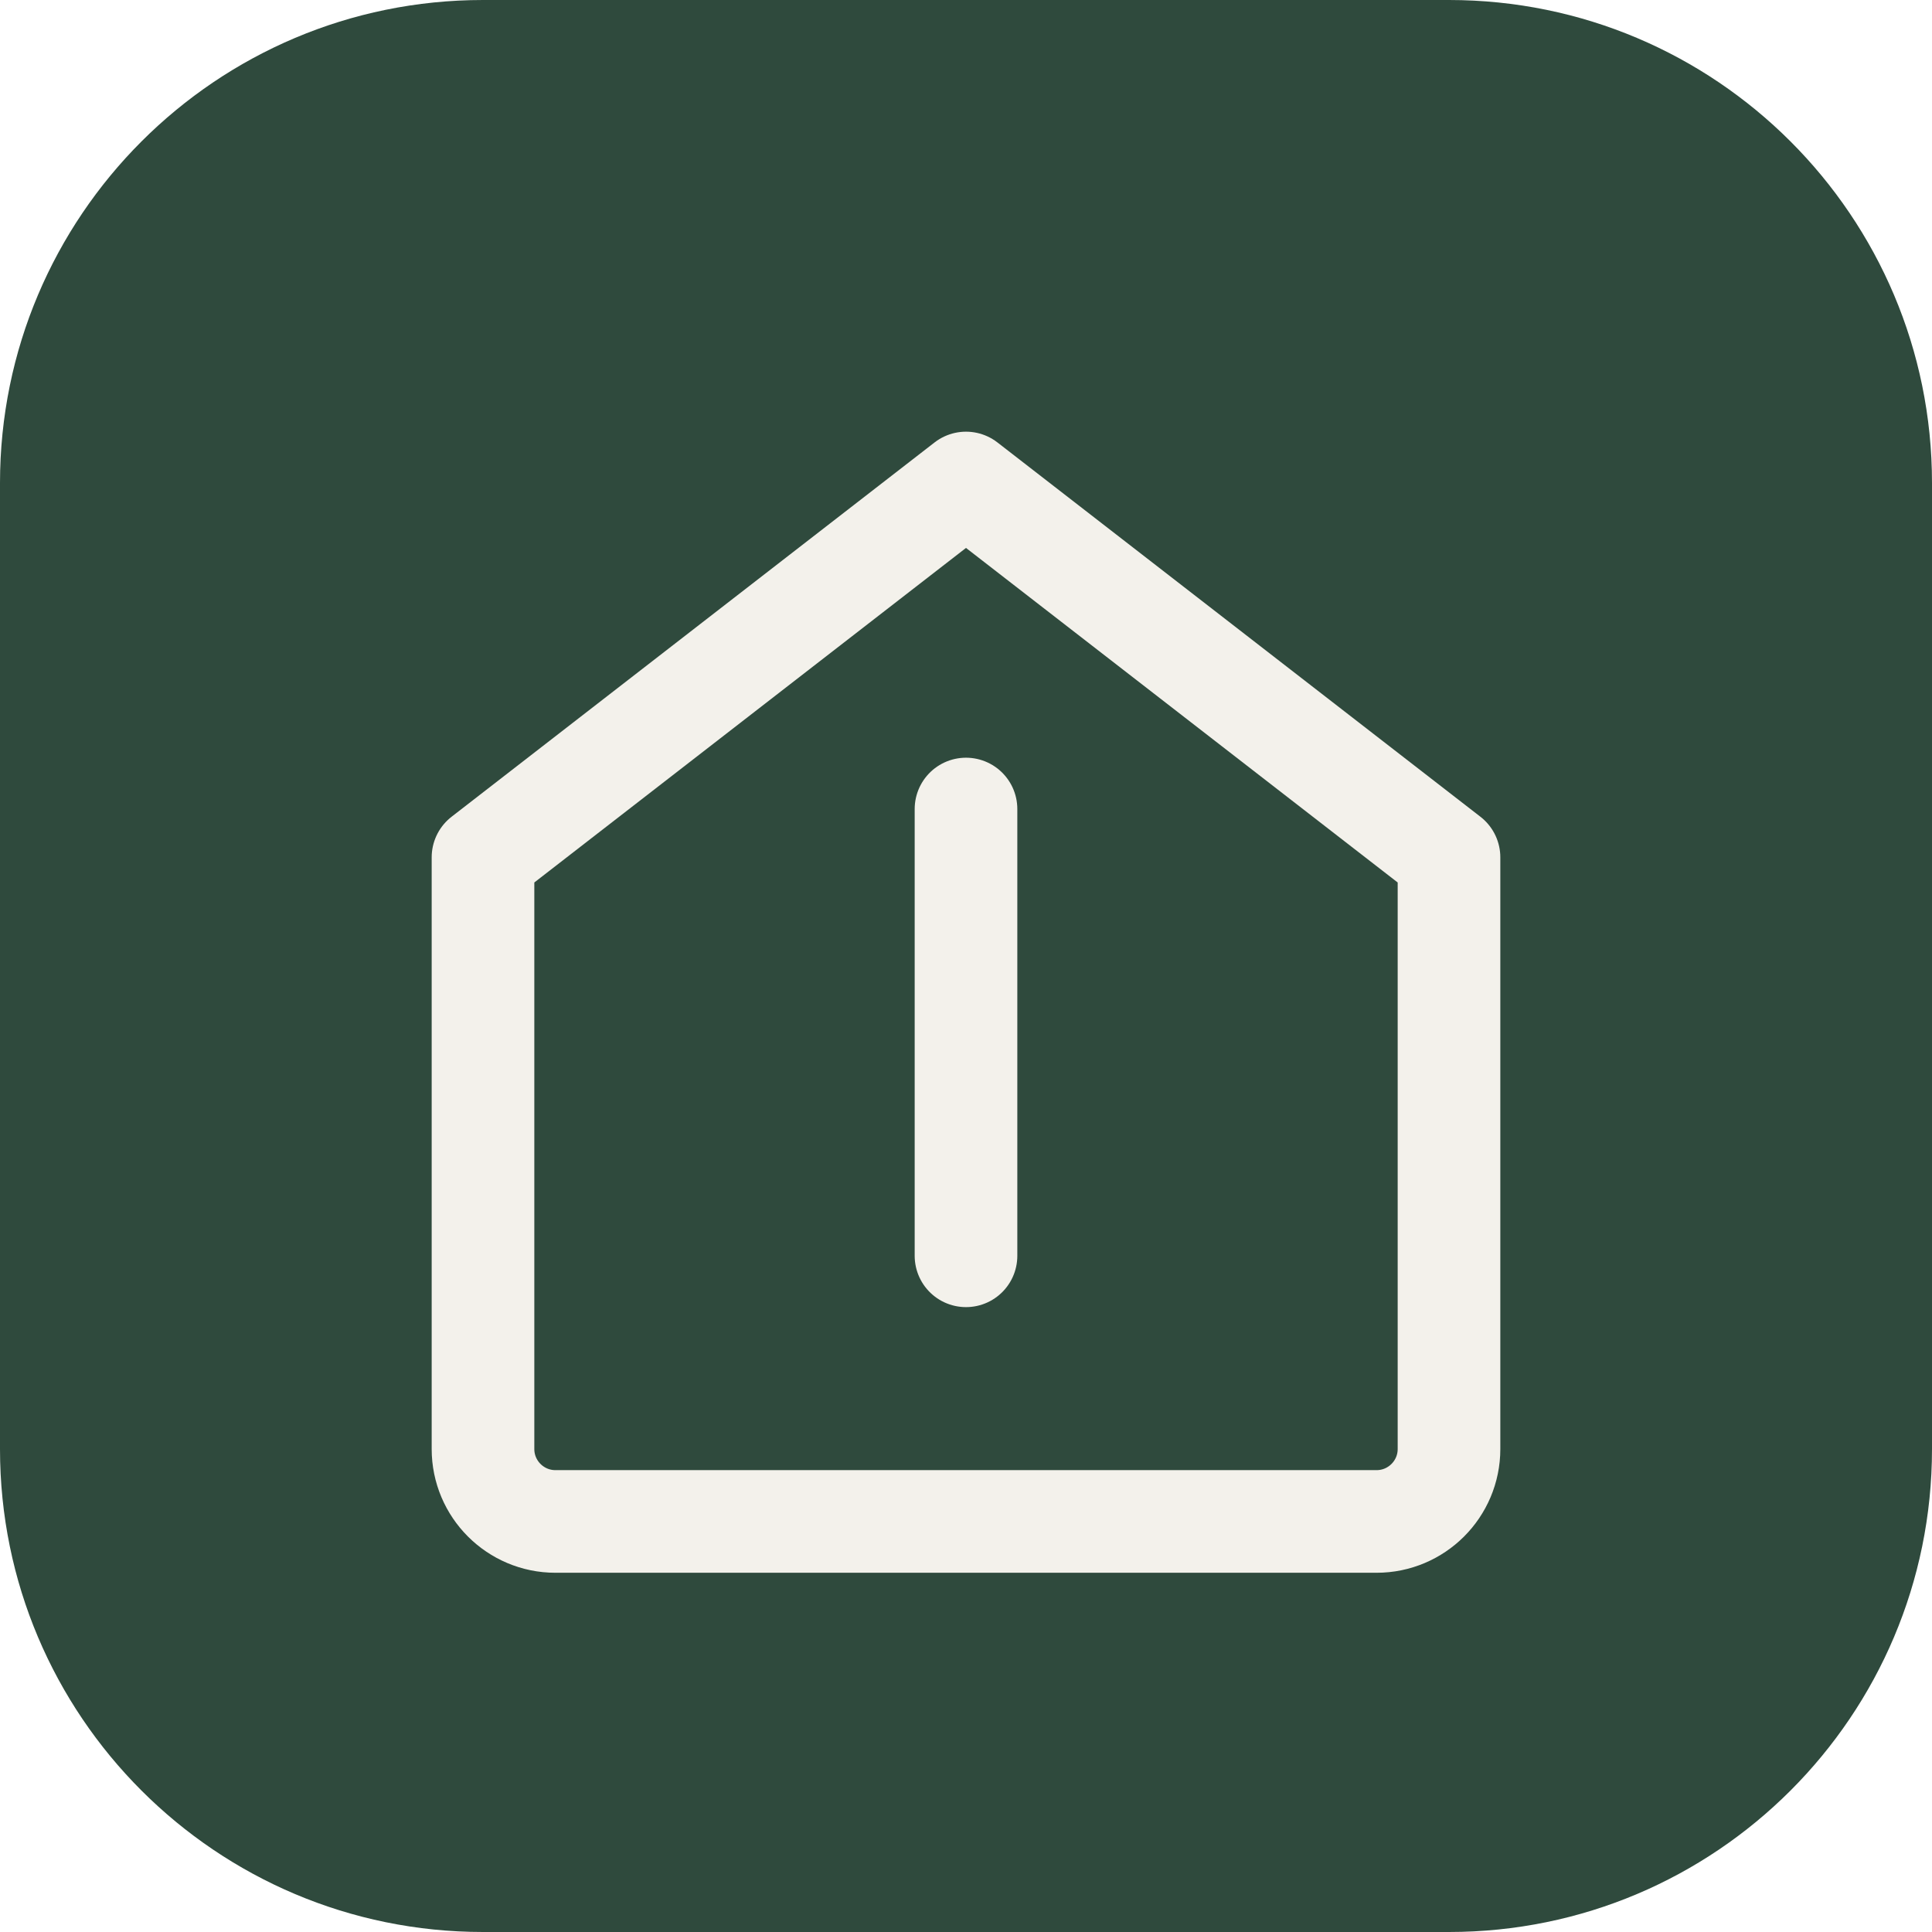
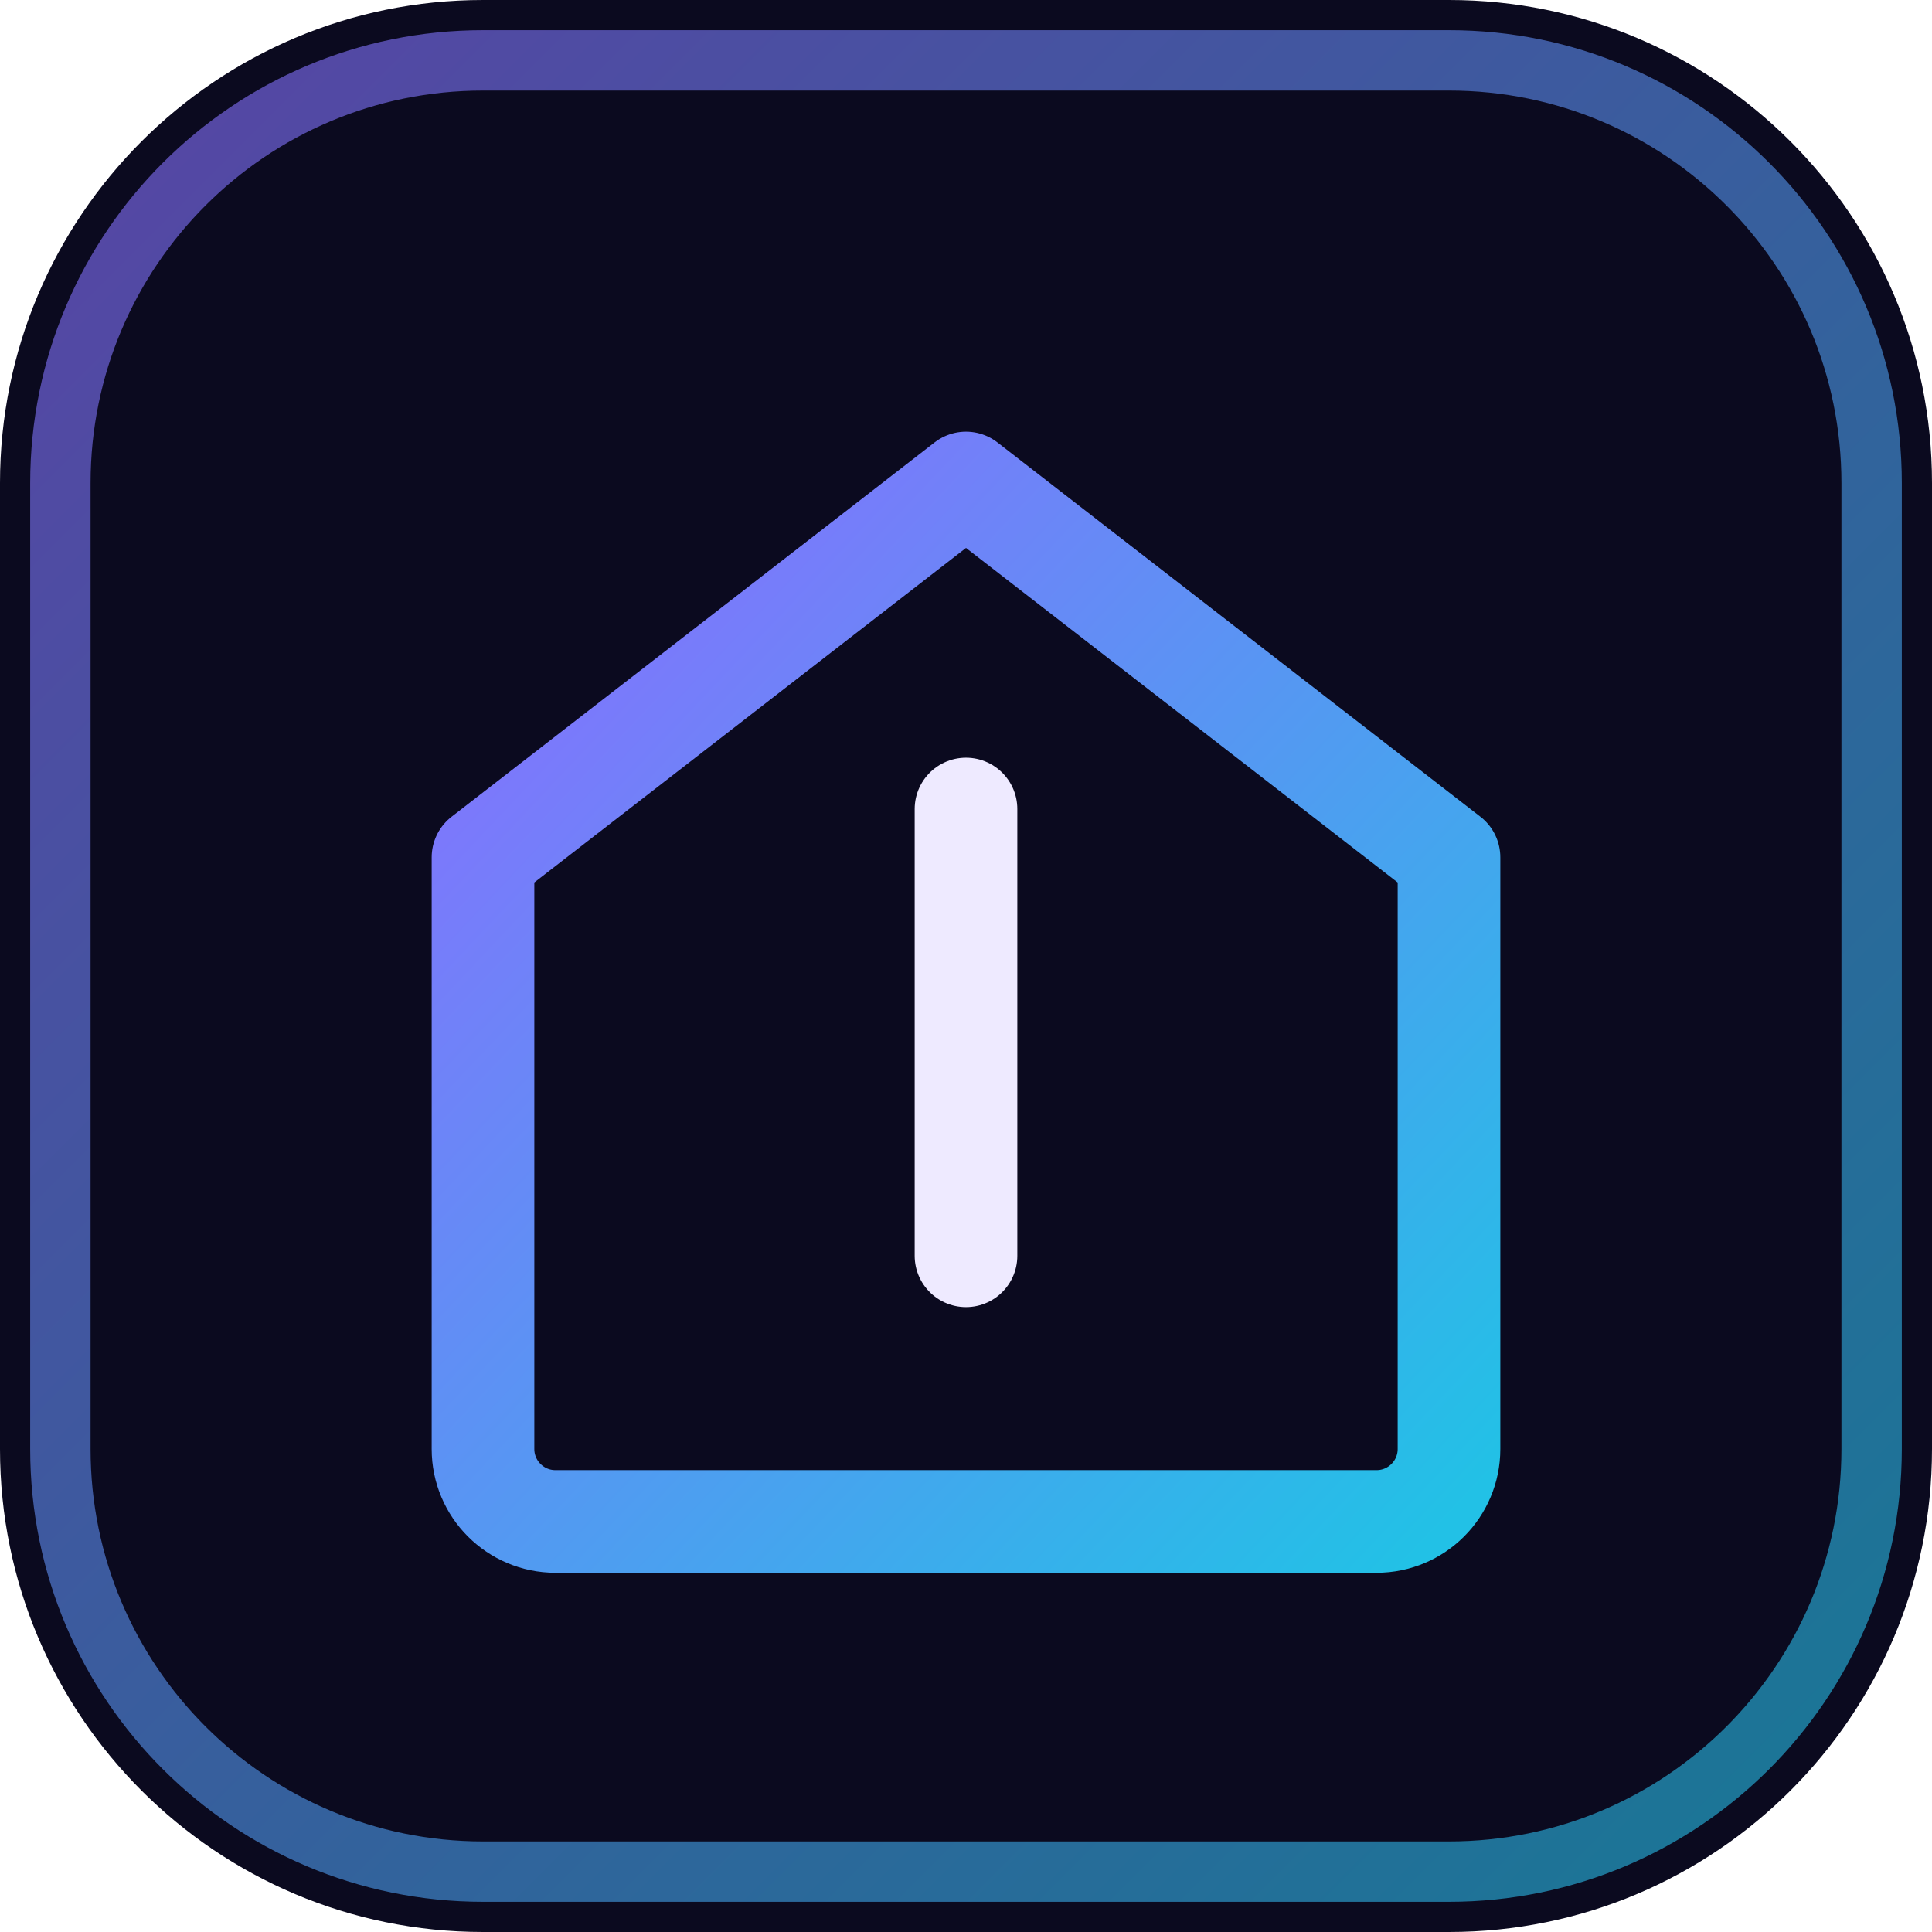
<svg xmlns="http://www.w3.org/2000/svg" viewBox="0 0 32 32">
-   <rect width="32" height="32" rx="8" fill="#2f4a3d" />
-   <path d="M8 14.2 16 8l8 6.2V24a1.2 1.2 0 0 1-1.2 1.2H9.2A1.2 1.2 0 0 1 8 24Z" fill="none" stroke="#f3f1eb" stroke-width="1.7" stroke-linejoin="round" />
-   <path d="M16 13.4v7.4" fill="none" stroke="#f3f1eb" stroke-width="1.7" stroke-linecap="round" />
+   <defs>
+     <linearGradient id="g" x1="0" y1="0" x2="1" y2="1">
+       <stop offset="0" stop-color="#8b6cff" />
+       <stop offset="1" stop-color="#22c1e6" />
+     </linearGradient>
+   </defs>
+   <rect width="32" height="32" rx="8" fill="#0b0a1f" />
+   <rect x="1" y="1" width="30" height="30" rx="7" fill="none" stroke="url(#g)" stroke-opacity="0.6" />
+   <path d="M8 14.2 16 8l8 6.2V24a1.2 1.2 0 0 1-1.2 1.2H9.2A1.2 1.2 0 0 1 8 24Z" fill="none" stroke="url(#g)" stroke-width="1.7" stroke-linejoin="round" />
+   <path d="M16 13.4v7.4" fill="none" stroke="#eeeaff" stroke-width="1.7" stroke-linecap="round" />
</svg>
